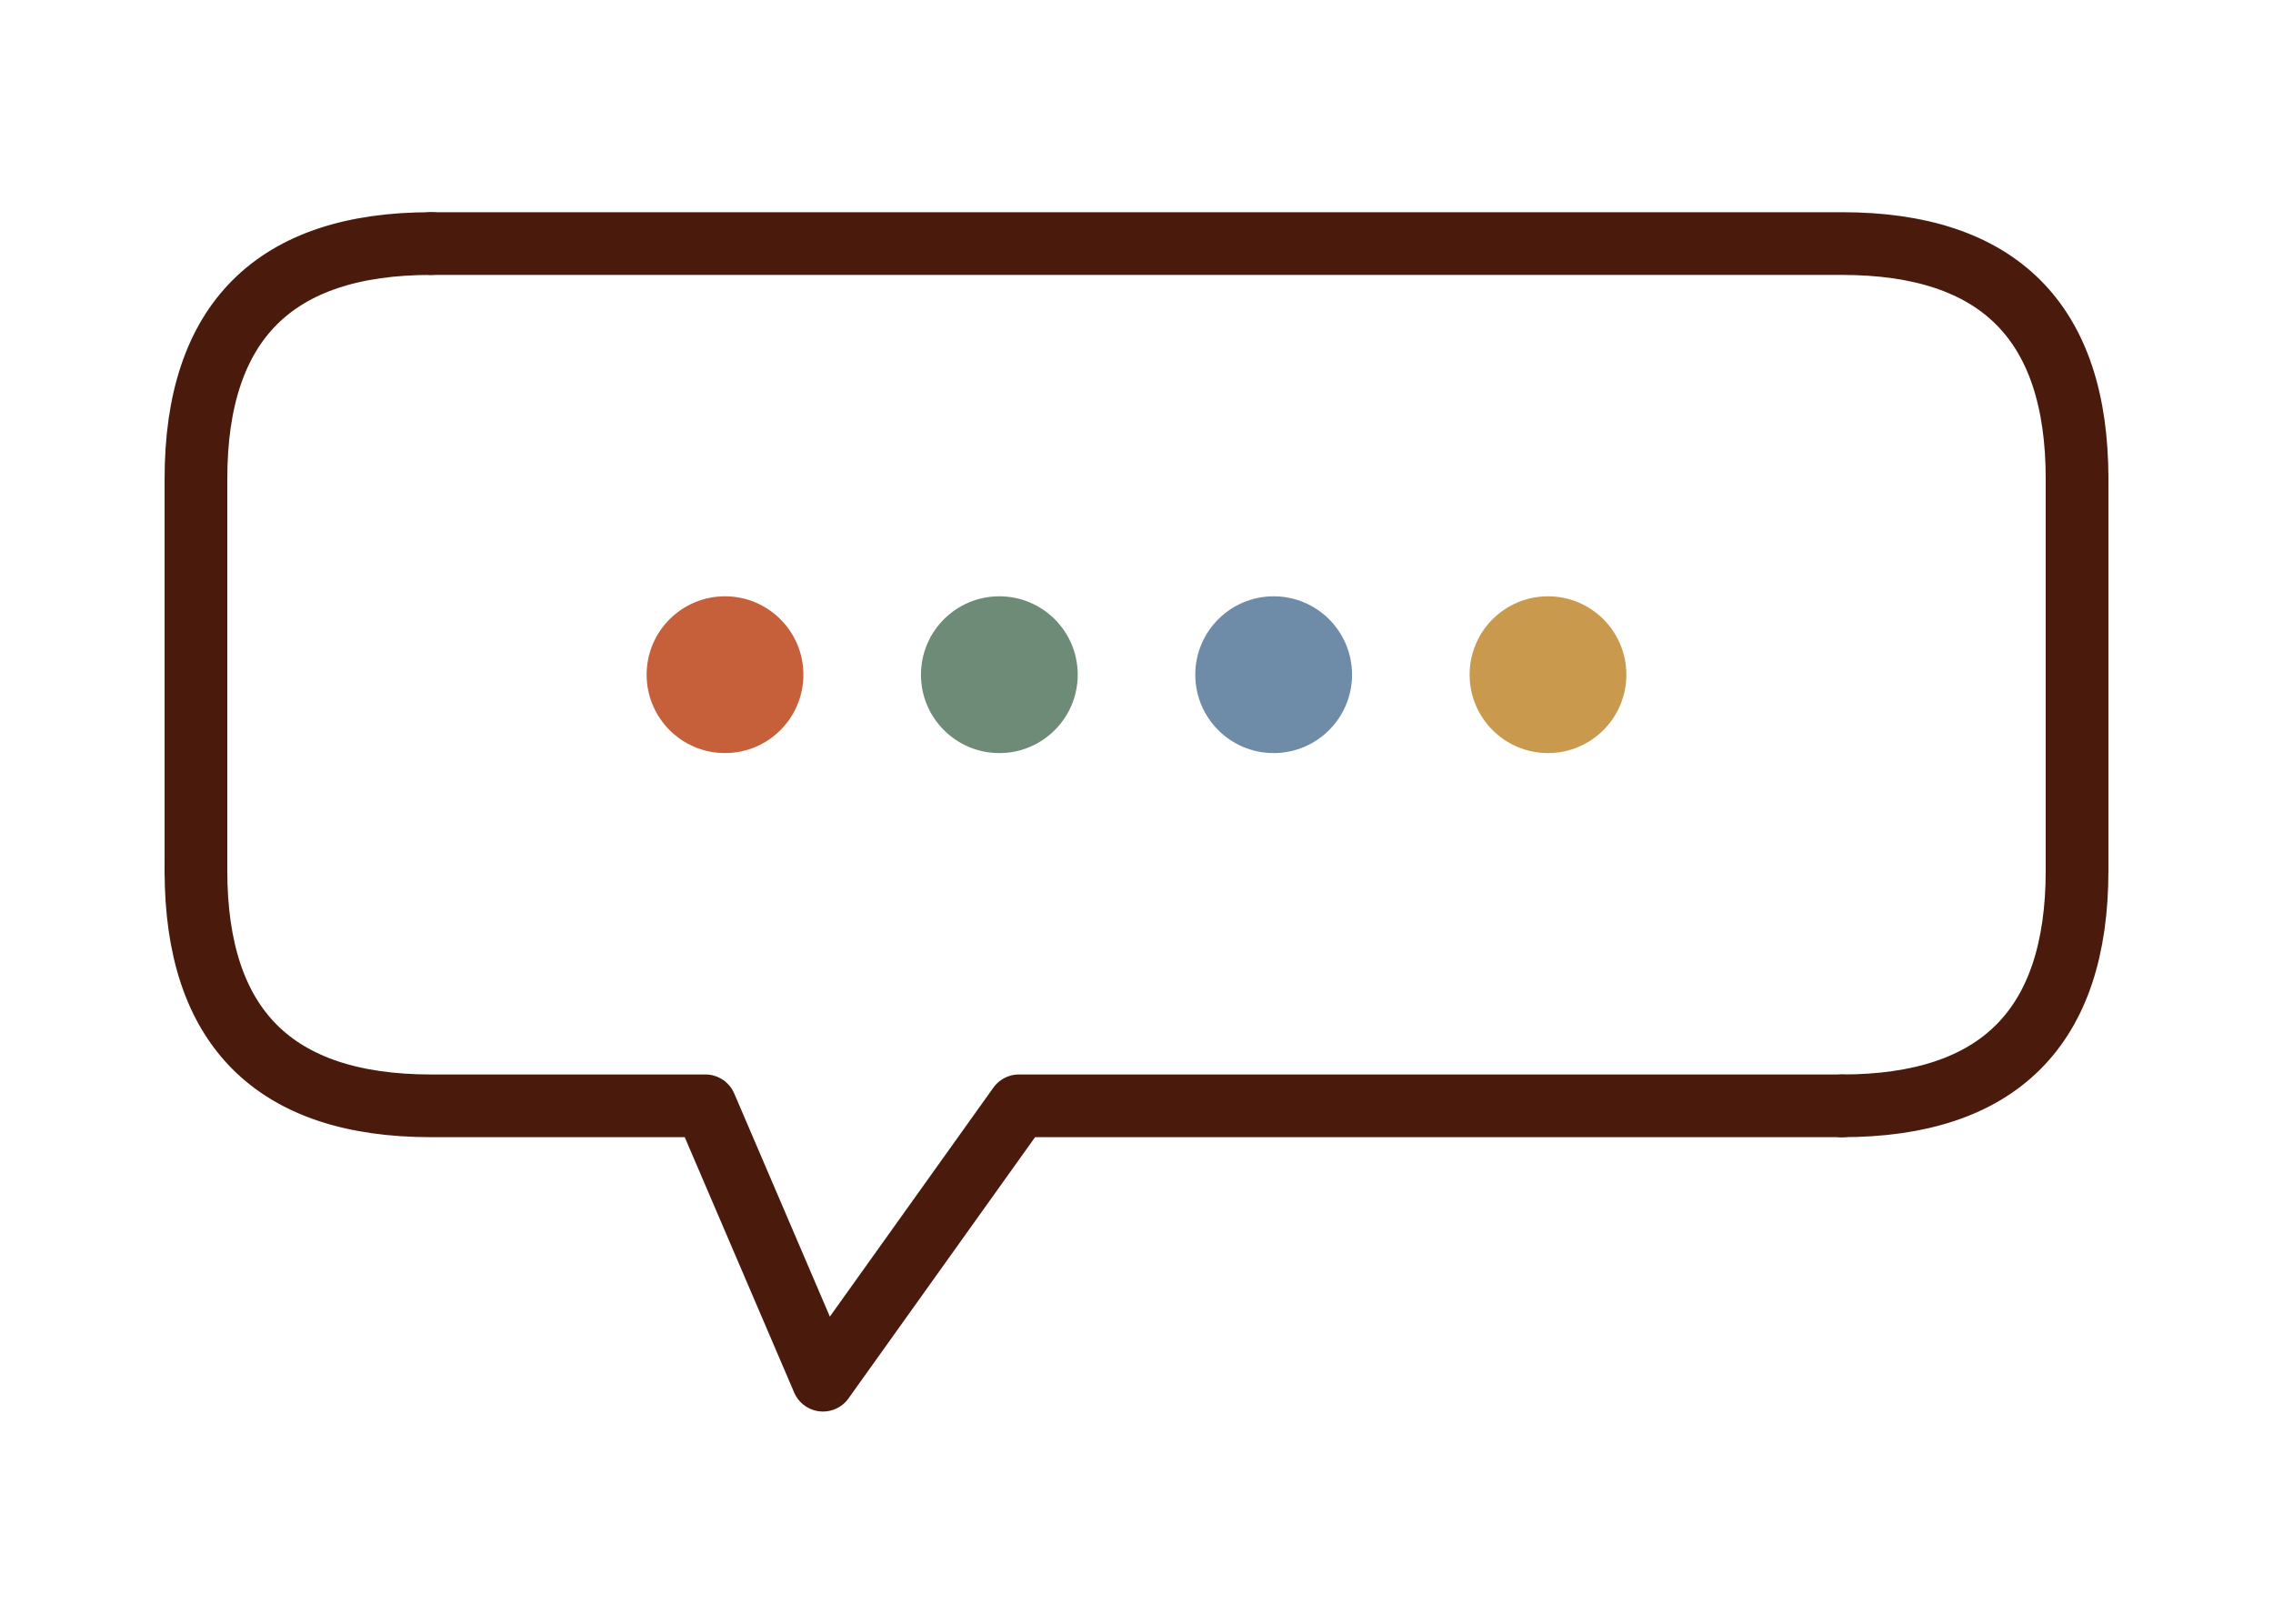
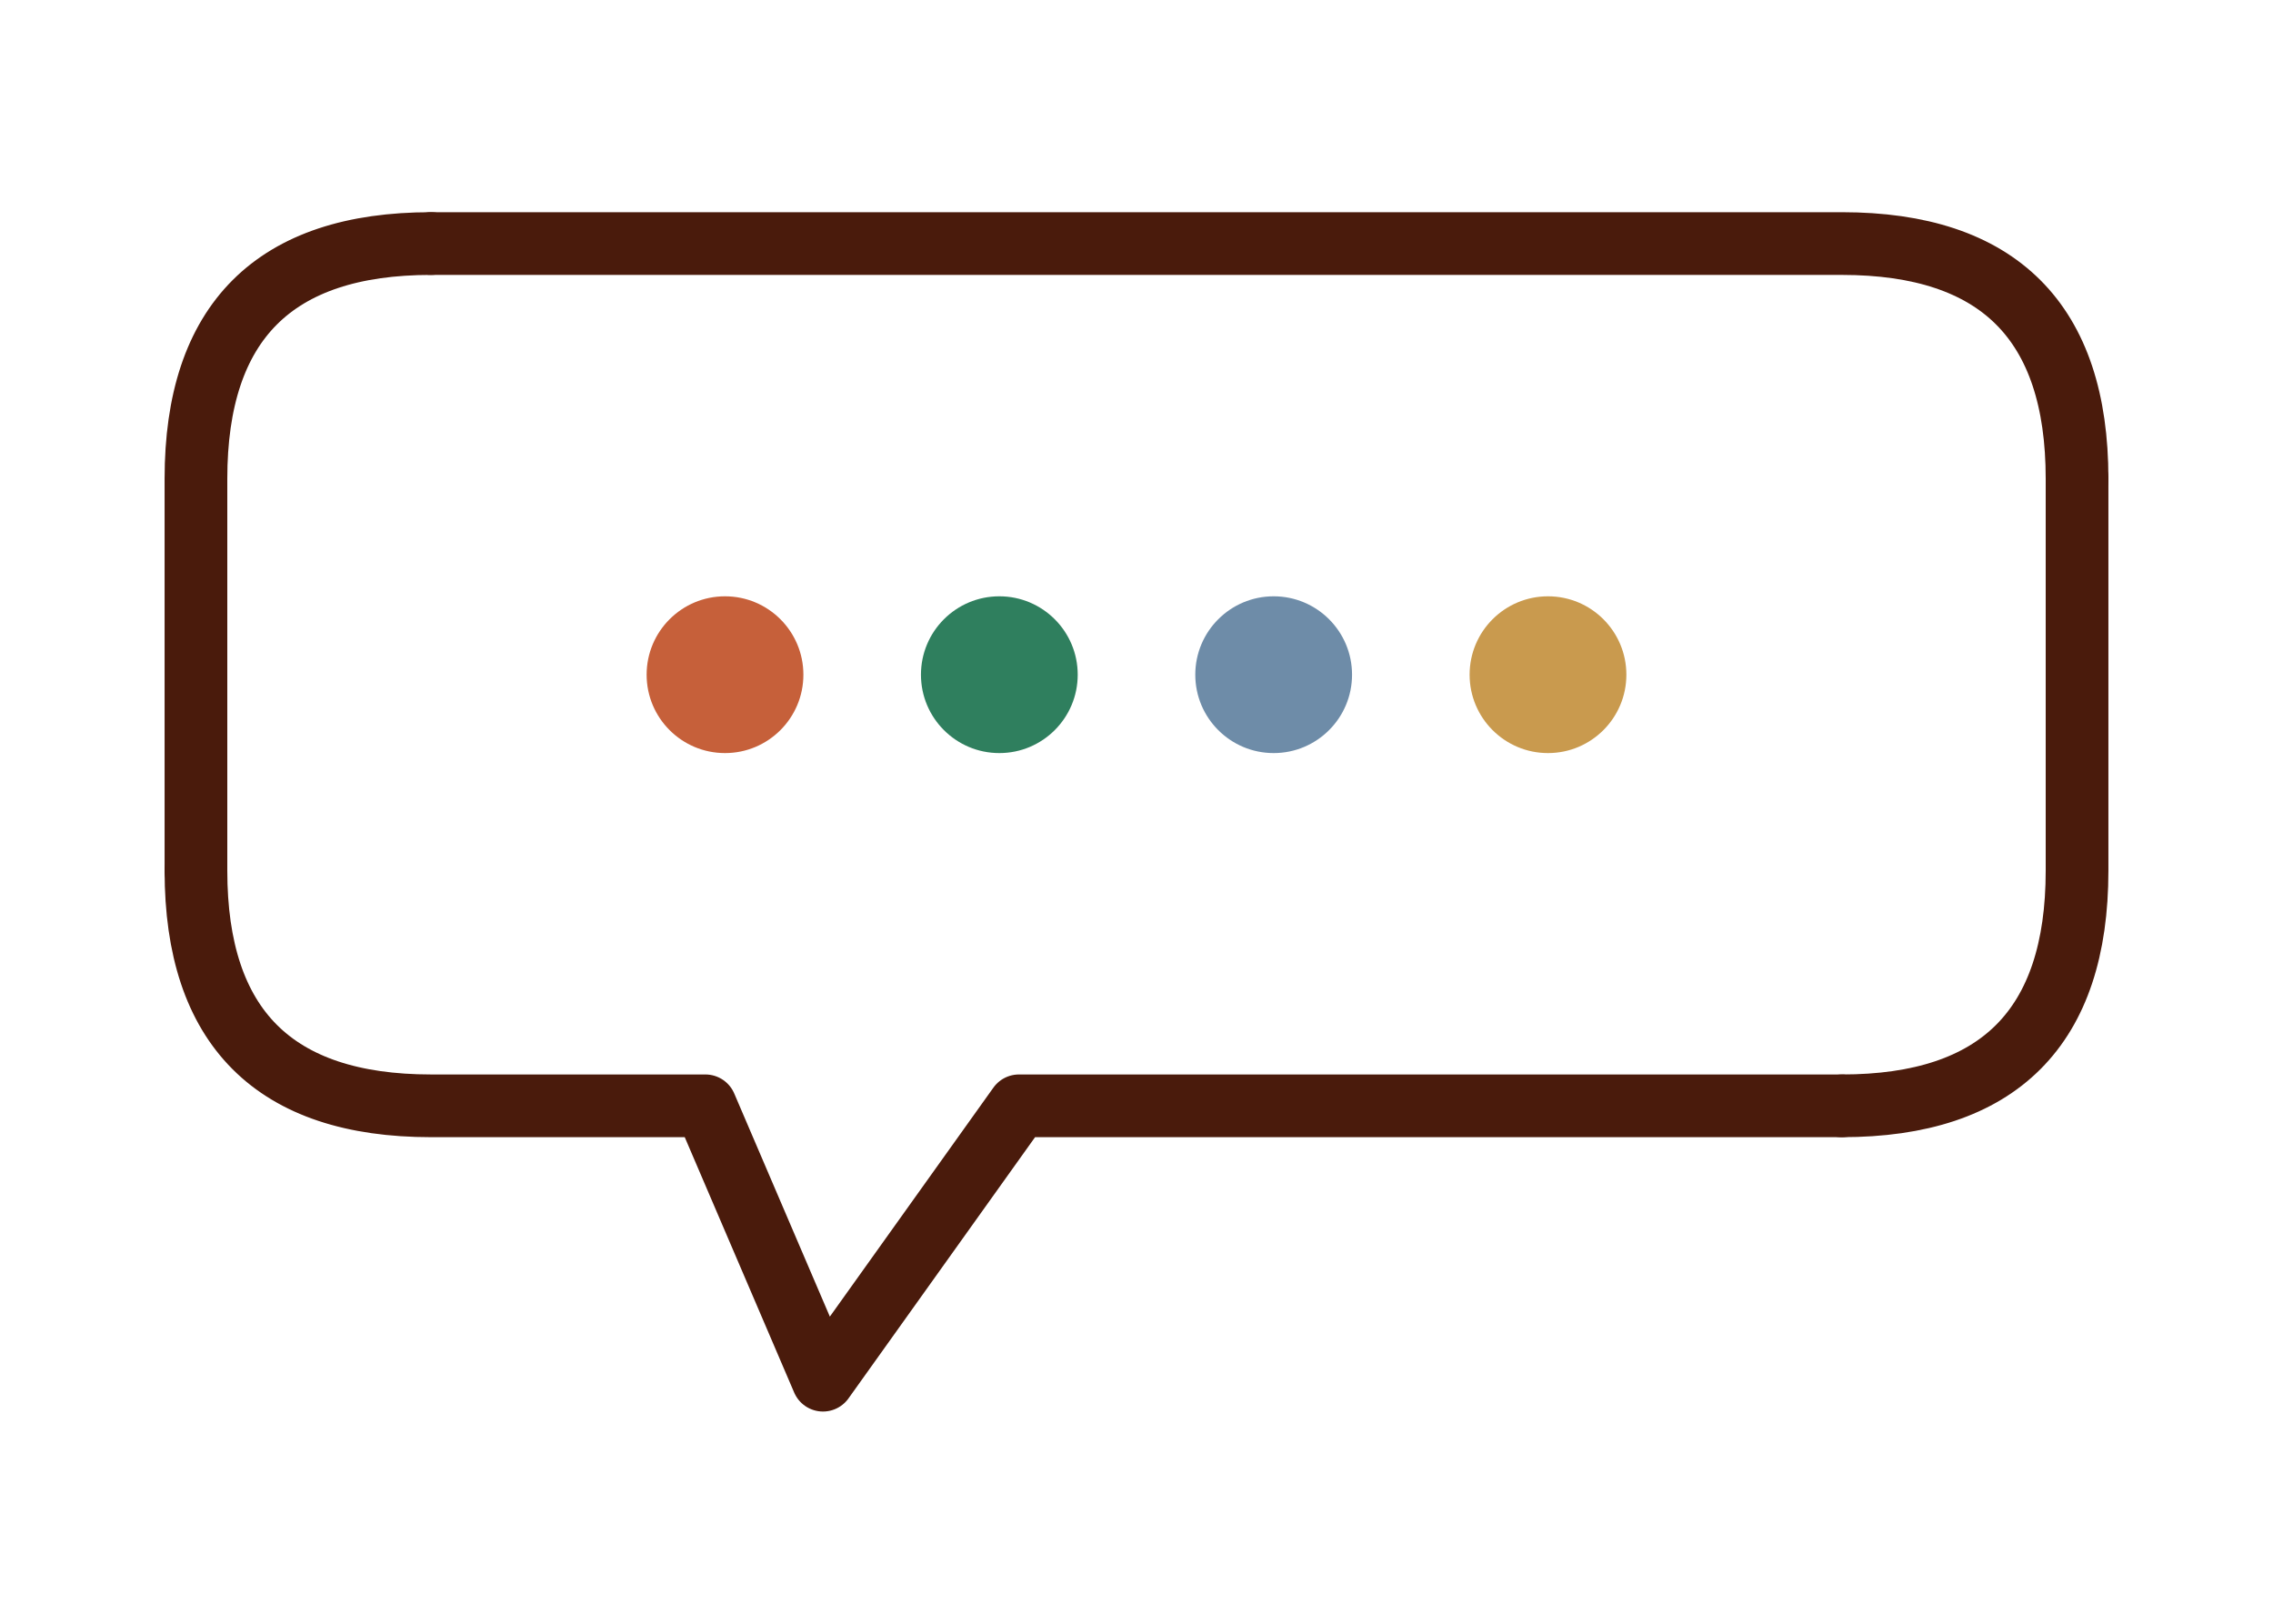
<svg xmlns="http://www.w3.org/2000/svg" width="280" height="200" viewBox="-58 -34 116 82" role="img" aria-label="影響力健身房 logo 主標：長型對話框加 ATPI 四點">
  <g fill="none" stroke="#4A1B0C" stroke-width="3.2" stroke-linecap="round" stroke-linejoin="round">
    <path d="M-36 -22 L36 -22 Q48 -22 48 -10" />
    <path d="M48 -10 L48 10 Q48 22 36 22" />
    <path d="M36 22 L-6 22 L-16 36 L-22 22 L-36 22 Q-48 22 -48 10" />
    <path d="M-48 10 L-48 -10 Q-48 -22 -36 -22" />
  </g>
  <circle cx="-21" cy="0" r="4" fill="#C6603A" />
-   <circle cx="-7" cy="0" r="4" fill="#6E8B77" />
+   <circle cx="-7" cy="0" r="4" fill="#2F7F5E" />
  <circle cx="7" cy="0" r="4" fill="#6E8CA8" />
  <circle cx="21" cy="0" r="4" fill="#C99A4E" />
</svg>
